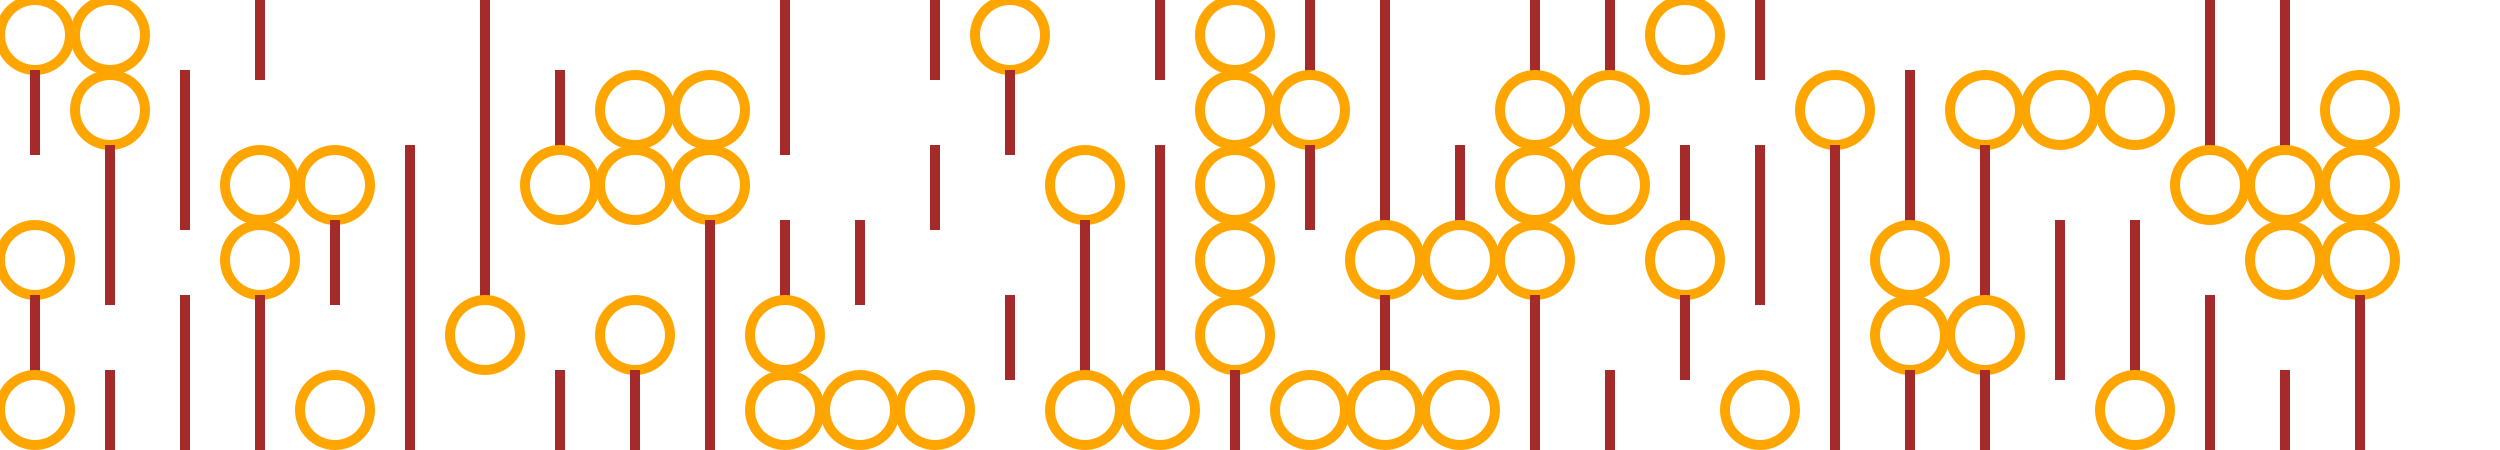
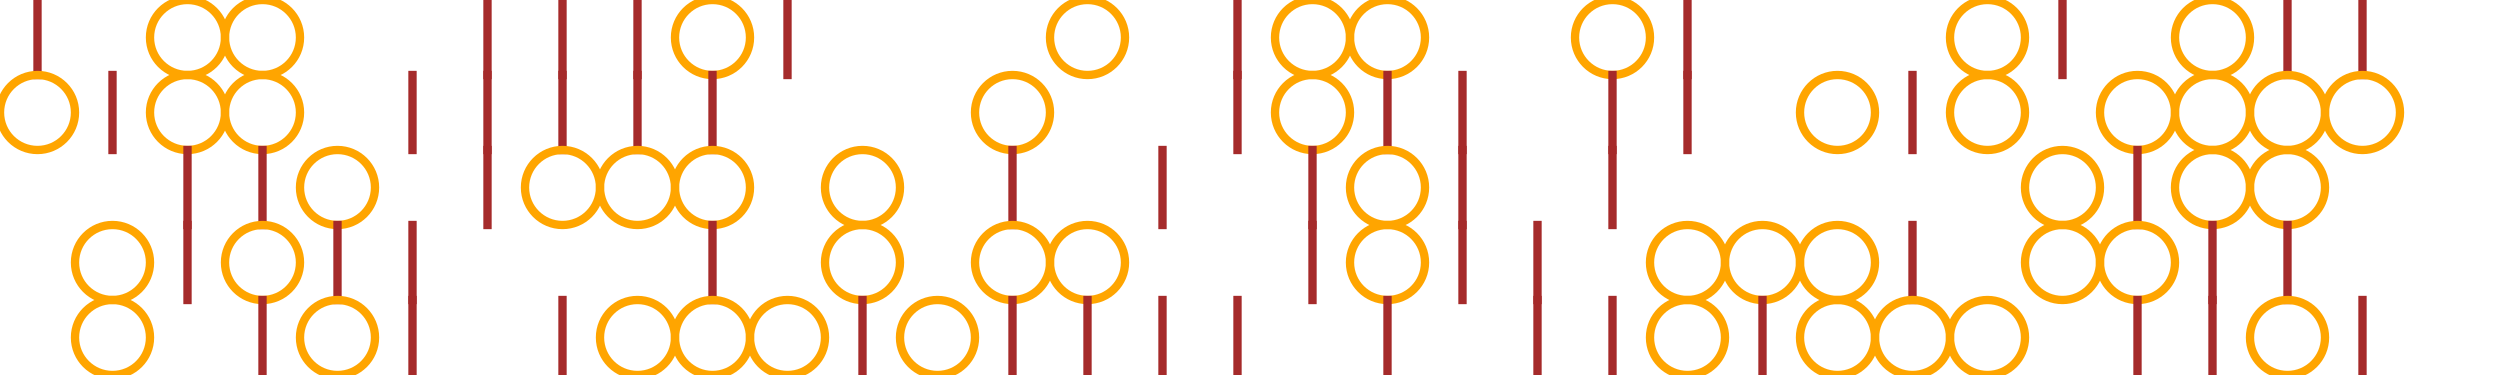
- <svg xmlns="http://www.w3.org/2000/svg" width="500" height="90" text-rendering="auto" shape-rendering="auto">
+ <svg xmlns="http://www.w3.org/2000/svg" width="600" height="90" text-rendering="auto" shape-rendering="auto">
  <defs />
-   <rect x="0" y="0" width="500" height="90" style="fill: rgb(255,255,255); fill-opacity: 1.0" transform="matrix(1,0,0,1,0,0)" />
-   <ellipse cx="7" cy="7" rx="7" ry="7" style="stroke-width: 2.0;stroke: orange;stroke-opacity: 1.0;stroke-linecap: square;; fill: none" transform="matrix(1,0,0,1,0,0)" />
-   <ellipse cx="22" cy="7" rx="7" ry="7" style="stroke-width: 2.0;stroke: orange;stroke-opacity: 1.0;stroke-linecap: square;; fill: none" transform="matrix(1,0,0,1,0,0)" />
-   <line x1="52" y1="0" x2="52" y2="15" style="stroke-width: 2.0;stroke: brown;stroke-opacity: 1.0;stroke-linecap: square;" transform="matrix(1,0,0,1,0,0)" />
-   <line x1="97" y1="0" x2="97" y2="15" style="stroke-width: 2.0;stroke: brown;stroke-opacity: 1.0;stroke-linecap: square;" transform="matrix(1,0,0,1,0,0)" />
-   <line x1="157" y1="0" x2="157" y2="15" style="stroke-width: 2.0;stroke: brown;stroke-opacity: 1.0;stroke-linecap: square;" transform="matrix(1,0,0,1,0,0)" />
-   <line x1="187" y1="0" x2="187" y2="15" style="stroke-width: 2.0;stroke: brown;stroke-opacity: 1.0;stroke-linecap: square;" transform="matrix(1,0,0,1,0,0)" />
-   <ellipse cx="202" cy="7" rx="7" ry="7" style="stroke-width: 2.0;stroke: orange;stroke-opacity: 1.0;stroke-linecap: square;; fill: none" transform="matrix(1,0,0,1,0,0)" />
-   <line x1="232" y1="0" x2="232" y2="15" style="stroke-width: 2.0;stroke: brown;stroke-opacity: 1.0;stroke-linecap: square;" transform="matrix(1,0,0,1,0,0)" />
-   <ellipse cx="247" cy="7" rx="7" ry="7" style="stroke-width: 2.0;stroke: orange;stroke-opacity: 1.0;stroke-linecap: square;; fill: none" transform="matrix(1,0,0,1,0,0)" />
-   <line x1="262" y1="0" x2="262" y2="15" style="stroke-width: 2.0;stroke: brown;stroke-opacity: 1.0;stroke-linecap: square;" transform="matrix(1,0,0,1,0,0)" />
-   <line x1="277" y1="0" x2="277" y2="15" style="stroke-width: 2.0;stroke: brown;stroke-opacity: 1.0;stroke-linecap: square;" transform="matrix(1,0,0,1,0,0)" />
-   <line x1="307" y1="0" x2="307" y2="15" style="stroke-width: 2.0;stroke: brown;stroke-opacity: 1.0;stroke-linecap: square;" transform="matrix(1,0,0,1,0,0)" />
-   <line x1="322" y1="0" x2="322" y2="15" style="stroke-width: 2.0;stroke: brown;stroke-opacity: 1.0;stroke-linecap: square;" transform="matrix(1,0,0,1,0,0)" />
-   <ellipse cx="337" cy="7" rx="7" ry="7" style="stroke-width: 2.0;stroke: orange;stroke-opacity: 1.0;stroke-linecap: square;; fill: none" transform="matrix(1,0,0,1,0,0)" />
-   <line x1="352" y1="0" x2="352" y2="15" style="stroke-width: 2.0;stroke: brown;stroke-opacity: 1.0;stroke-linecap: square;" transform="matrix(1,0,0,1,0,0)" />
-   <line x1="442" y1="0" x2="442" y2="15" style="stroke-width: 2.0;stroke: brown;stroke-opacity: 1.0;stroke-linecap: square;" transform="matrix(1,0,0,1,0,0)" />
-   <line x1="457" y1="0" x2="457" y2="15" style="stroke-width: 2.0;stroke: brown;stroke-opacity: 1.0;stroke-linecap: square;" transform="matrix(1,0,0,1,0,0)" />
-   <line x1="7" y1="15" x2="7" y2="30" style="stroke-width: 2.0;stroke: brown;stroke-opacity: 1.0;stroke-linecap: square;" transform="matrix(1,0,0,1,0,0)" />
-   <ellipse cx="22" cy="22" rx="7" ry="7" style="stroke-width: 2.0;stroke: orange;stroke-opacity: 1.0;stroke-linecap: square;; fill: none" transform="matrix(1,0,0,1,0,0)" />
-   <line x1="37" y1="15" x2="37" y2="30" style="stroke-width: 2.0;stroke: brown;stroke-opacity: 1.0;stroke-linecap: square;" transform="matrix(1,0,0,1,0,0)" />
-   <line x1="97" y1="15" x2="97" y2="30" style="stroke-width: 2.0;stroke: brown;stroke-opacity: 1.0;stroke-linecap: square;" transform="matrix(1,0,0,1,0,0)" />
-   <line x1="112" y1="15" x2="112" y2="30" style="stroke-width: 2.0;stroke: brown;stroke-opacity: 1.0;stroke-linecap: square;" transform="matrix(1,0,0,1,0,0)" />
-   <ellipse cx="127" cy="22" rx="7" ry="7" style="stroke-width: 2.0;stroke: orange;stroke-opacity: 1.0;stroke-linecap: square;; fill: none" transform="matrix(1,0,0,1,0,0)" />
-   <ellipse cx="142" cy="22" rx="7" ry="7" style="stroke-width: 2.0;stroke: orange;stroke-opacity: 1.0;stroke-linecap: square;; fill: none" transform="matrix(1,0,0,1,0,0)" />
-   <line x1="157" y1="15" x2="157" y2="30" style="stroke-width: 2.0;stroke: brown;stroke-opacity: 1.0;stroke-linecap: square;" transform="matrix(1,0,0,1,0,0)" />
-   <line x1="202" y1="15" x2="202" y2="30" style="stroke-width: 2.0;stroke: brown;stroke-opacity: 1.0;stroke-linecap: square;" transform="matrix(1,0,0,1,0,0)" />
-   <ellipse cx="247" cy="22" rx="7" ry="7" style="stroke-width: 2.0;stroke: orange;stroke-opacity: 1.0;stroke-linecap: square;; fill: none" transform="matrix(1,0,0,1,0,0)" />
-   <ellipse cx="262" cy="22" rx="7" ry="7" style="stroke-width: 2.0;stroke: orange;stroke-opacity: 1.0;stroke-linecap: square;; fill: none" transform="matrix(1,0,0,1,0,0)" />
-   <line x1="277" y1="15" x2="277" y2="30" style="stroke-width: 2.0;stroke: brown;stroke-opacity: 1.0;stroke-linecap: square;" transform="matrix(1,0,0,1,0,0)" />
-   <ellipse cx="307" cy="22" rx="7" ry="7" style="stroke-width: 2.0;stroke: orange;stroke-opacity: 1.0;stroke-linecap: square;; fill: none" transform="matrix(1,0,0,1,0,0)" />
-   <ellipse cx="322" cy="22" rx="7" ry="7" style="stroke-width: 2.0;stroke: orange;stroke-opacity: 1.0;stroke-linecap: square;; fill: none" transform="matrix(1,0,0,1,0,0)" />
-   <ellipse cx="367" cy="22" rx="7" ry="7" style="stroke-width: 2.0;stroke: orange;stroke-opacity: 1.0;stroke-linecap: square;; fill: none" transform="matrix(1,0,0,1,0,0)" />
-   <line x1="382" y1="15" x2="382" y2="30" style="stroke-width: 2.0;stroke: brown;stroke-opacity: 1.0;stroke-linecap: square;" transform="matrix(1,0,0,1,0,0)" />
-   <ellipse cx="397" cy="22" rx="7" ry="7" style="stroke-width: 2.0;stroke: orange;stroke-opacity: 1.0;stroke-linecap: square;; fill: none" transform="matrix(1,0,0,1,0,0)" />
-   <ellipse cx="412" cy="22" rx="7" ry="7" style="stroke-width: 2.0;stroke: orange;stroke-opacity: 1.0;stroke-linecap: square;; fill: none" transform="matrix(1,0,0,1,0,0)" />
-   <ellipse cx="427" cy="22" rx="7" ry="7" style="stroke-width: 2.0;stroke: orange;stroke-opacity: 1.0;stroke-linecap: square;; fill: none" transform="matrix(1,0,0,1,0,0)" />
-   <line x1="442" y1="15" x2="442" y2="30" style="stroke-width: 2.0;stroke: brown;stroke-opacity: 1.0;stroke-linecap: square;" transform="matrix(1,0,0,1,0,0)" />
-   <line x1="457" y1="15" x2="457" y2="30" style="stroke-width: 2.0;stroke: brown;stroke-opacity: 1.0;stroke-linecap: square;" transform="matrix(1,0,0,1,0,0)" />
-   <ellipse cx="472" cy="22" rx="7" ry="7" style="stroke-width: 2.0;stroke: orange;stroke-opacity: 1.0;stroke-linecap: square;; fill: none" transform="matrix(1,0,0,1,0,0)" />
-   <line x1="22" y1="30" x2="22" y2="45" style="stroke-width: 2.0;stroke: brown;stroke-opacity: 1.0;stroke-linecap: square;" transform="matrix(1,0,0,1,0,0)" />
-   <line x1="37" y1="30" x2="37" y2="45" style="stroke-width: 2.0;stroke: brown;stroke-opacity: 1.0;stroke-linecap: square;" transform="matrix(1,0,0,1,0,0)" />
-   <ellipse cx="52" cy="37" rx="7" ry="7" style="stroke-width: 2.0;stroke: orange;stroke-opacity: 1.0;stroke-linecap: square;; fill: none" transform="matrix(1,0,0,1,0,0)" />
-   <ellipse cx="67" cy="37" rx="7" ry="7" style="stroke-width: 2.0;stroke: orange;stroke-opacity: 1.0;stroke-linecap: square;; fill: none" transform="matrix(1,0,0,1,0,0)" />
-   <line x1="82" y1="30" x2="82" y2="45" style="stroke-width: 2.0;stroke: brown;stroke-opacity: 1.0;stroke-linecap: square;" transform="matrix(1,0,0,1,0,0)" />
-   <line x1="97" y1="30" x2="97" y2="45" style="stroke-width: 2.0;stroke: brown;stroke-opacity: 1.0;stroke-linecap: square;" transform="matrix(1,0,0,1,0,0)" />
-   <ellipse cx="112" cy="37" rx="7" ry="7" style="stroke-width: 2.0;stroke: orange;stroke-opacity: 1.0;stroke-linecap: square;; fill: none" transform="matrix(1,0,0,1,0,0)" />
-   <ellipse cx="127" cy="37" rx="7" ry="7" style="stroke-width: 2.0;stroke: orange;stroke-opacity: 1.0;stroke-linecap: square;; fill: none" transform="matrix(1,0,0,1,0,0)" />
-   <ellipse cx="142" cy="37" rx="7" ry="7" style="stroke-width: 2.0;stroke: orange;stroke-opacity: 1.0;stroke-linecap: square;; fill: none" transform="matrix(1,0,0,1,0,0)" />
-   <line x1="187" y1="30" x2="187" y2="45" style="stroke-width: 2.0;stroke: brown;stroke-opacity: 1.0;stroke-linecap: square;" transform="matrix(1,0,0,1,0,0)" />
-   <ellipse cx="217" cy="37" rx="7" ry="7" style="stroke-width: 2.0;stroke: orange;stroke-opacity: 1.0;stroke-linecap: square;; fill: none" transform="matrix(1,0,0,1,0,0)" />
-   <line x1="232" y1="30" x2="232" y2="45" style="stroke-width: 2.0;stroke: brown;stroke-opacity: 1.0;stroke-linecap: square;" transform="matrix(1,0,0,1,0,0)" />
-   <ellipse cx="247" cy="37" rx="7" ry="7" style="stroke-width: 2.0;stroke: orange;stroke-opacity: 1.0;stroke-linecap: square;; fill: none" transform="matrix(1,0,0,1,0,0)" />
-   <line x1="262" y1="30" x2="262" y2="45" style="stroke-width: 2.0;stroke: brown;stroke-opacity: 1.0;stroke-linecap: square;" transform="matrix(1,0,0,1,0,0)" />
-   <line x1="277" y1="30" x2="277" y2="45" style="stroke-width: 2.0;stroke: brown;stroke-opacity: 1.0;stroke-linecap: square;" transform="matrix(1,0,0,1,0,0)" />
-   <line x1="292" y1="30" x2="292" y2="45" style="stroke-width: 2.0;stroke: brown;stroke-opacity: 1.0;stroke-linecap: square;" transform="matrix(1,0,0,1,0,0)" />
-   <ellipse cx="307" cy="37" rx="7" ry="7" style="stroke-width: 2.0;stroke: orange;stroke-opacity: 1.0;stroke-linecap: square;; fill: none" transform="matrix(1,0,0,1,0,0)" />
-   <ellipse cx="322" cy="37" rx="7" ry="7" style="stroke-width: 2.0;stroke: orange;stroke-opacity: 1.0;stroke-linecap: square;; fill: none" transform="matrix(1,0,0,1,0,0)" />
-   <line x1="337" y1="30" x2="337" y2="45" style="stroke-width: 2.0;stroke: brown;stroke-opacity: 1.0;stroke-linecap: square;" transform="matrix(1,0,0,1,0,0)" />
-   <line x1="352" y1="30" x2="352" y2="45" style="stroke-width: 2.0;stroke: brown;stroke-opacity: 1.0;stroke-linecap: square;" transform="matrix(1,0,0,1,0,0)" />
-   <line x1="367" y1="30" x2="367" y2="45" style="stroke-width: 2.0;stroke: brown;stroke-opacity: 1.0;stroke-linecap: square;" transform="matrix(1,0,0,1,0,0)" />
-   <line x1="382" y1="30" x2="382" y2="45" style="stroke-width: 2.0;stroke: brown;stroke-opacity: 1.0;stroke-linecap: square;" transform="matrix(1,0,0,1,0,0)" />
-   <line x1="397" y1="30" x2="397" y2="45" style="stroke-width: 2.0;stroke: brown;stroke-opacity: 1.0;stroke-linecap: square;" transform="matrix(1,0,0,1,0,0)" />
-   <ellipse cx="442" cy="37" rx="7" ry="7" style="stroke-width: 2.0;stroke: orange;stroke-opacity: 1.0;stroke-linecap: square;; fill: none" transform="matrix(1,0,0,1,0,0)" />
-   <ellipse cx="457" cy="37" rx="7" ry="7" style="stroke-width: 2.0;stroke: orange;stroke-opacity: 1.0;stroke-linecap: square;; fill: none" transform="matrix(1,0,0,1,0,0)" />
-   <ellipse cx="472" cy="37" rx="7" ry="7" style="stroke-width: 2.0;stroke: orange;stroke-opacity: 1.0;stroke-linecap: square;; fill: none" transform="matrix(1,0,0,1,0,0)" />
-   <ellipse cx="7" cy="52" rx="7" ry="7" style="stroke-width: 2.0;stroke: orange;stroke-opacity: 1.0;stroke-linecap: square;; fill: none" transform="matrix(1,0,0,1,0,0)" />
-   <line x1="22" y1="45" x2="22" y2="60" style="stroke-width: 2.0;stroke: brown;stroke-opacity: 1.0;stroke-linecap: square;" transform="matrix(1,0,0,1,0,0)" />
-   <ellipse cx="52" cy="52" rx="7" ry="7" style="stroke-width: 2.0;stroke: orange;stroke-opacity: 1.0;stroke-linecap: square;; fill: none" transform="matrix(1,0,0,1,0,0)" />
-   <line x1="67" y1="45" x2="67" y2="60" style="stroke-width: 2.0;stroke: brown;stroke-opacity: 1.0;stroke-linecap: square;" transform="matrix(1,0,0,1,0,0)" />
-   <line x1="82" y1="45" x2="82" y2="60" style="stroke-width: 2.0;stroke: brown;stroke-opacity: 1.0;stroke-linecap: square;" transform="matrix(1,0,0,1,0,0)" />
-   <line x1="97" y1="45" x2="97" y2="60" style="stroke-width: 2.0;stroke: brown;stroke-opacity: 1.0;stroke-linecap: square;" transform="matrix(1,0,0,1,0,0)" />
-   <line x1="142" y1="45" x2="142" y2="60" style="stroke-width: 2.0;stroke: brown;stroke-opacity: 1.0;stroke-linecap: square;" transform="matrix(1,0,0,1,0,0)" />
-   <line x1="157" y1="45" x2="157" y2="60" style="stroke-width: 2.0;stroke: brown;stroke-opacity: 1.0;stroke-linecap: square;" transform="matrix(1,0,0,1,0,0)" />
-   <line x1="172" y1="45" x2="172" y2="60" style="stroke-width: 2.0;stroke: brown;stroke-opacity: 1.0;stroke-linecap: square;" transform="matrix(1,0,0,1,0,0)" />
-   <line x1="217" y1="45" x2="217" y2="60" style="stroke-width: 2.0;stroke: brown;stroke-opacity: 1.0;stroke-linecap: square;" transform="matrix(1,0,0,1,0,0)" />
-   <line x1="232" y1="45" x2="232" y2="60" style="stroke-width: 2.0;stroke: brown;stroke-opacity: 1.0;stroke-linecap: square;" transform="matrix(1,0,0,1,0,0)" />
-   <ellipse cx="247" cy="52" rx="7" ry="7" style="stroke-width: 2.0;stroke: orange;stroke-opacity: 1.0;stroke-linecap: square;; fill: none" transform="matrix(1,0,0,1,0,0)" />
-   <ellipse cx="277" cy="52" rx="7" ry="7" style="stroke-width: 2.0;stroke: orange;stroke-opacity: 1.0;stroke-linecap: square;; fill: none" transform="matrix(1,0,0,1,0,0)" />
-   <ellipse cx="292" cy="52" rx="7" ry="7" style="stroke-width: 2.0;stroke: orange;stroke-opacity: 1.0;stroke-linecap: square;; fill: none" transform="matrix(1,0,0,1,0,0)" />
-   <ellipse cx="307" cy="52" rx="7" ry="7" style="stroke-width: 2.0;stroke: orange;stroke-opacity: 1.0;stroke-linecap: square;; fill: none" transform="matrix(1,0,0,1,0,0)" />
-   <ellipse cx="337" cy="52" rx="7" ry="7" style="stroke-width: 2.0;stroke: orange;stroke-opacity: 1.0;stroke-linecap: square;; fill: none" transform="matrix(1,0,0,1,0,0)" />
-   <line x1="352" y1="45" x2="352" y2="60" style="stroke-width: 2.0;stroke: brown;stroke-opacity: 1.0;stroke-linecap: square;" transform="matrix(1,0,0,1,0,0)" />
-   <line x1="367" y1="45" x2="367" y2="60" style="stroke-width: 2.0;stroke: brown;stroke-opacity: 1.0;stroke-linecap: square;" transform="matrix(1,0,0,1,0,0)" />
-   <ellipse cx="382" cy="52" rx="7" ry="7" style="stroke-width: 2.0;stroke: orange;stroke-opacity: 1.0;stroke-linecap: square;; fill: none" transform="matrix(1,0,0,1,0,0)" />
-   <line x1="397" y1="45" x2="397" y2="60" style="stroke-width: 2.0;stroke: brown;stroke-opacity: 1.0;stroke-linecap: square;" transform="matrix(1,0,0,1,0,0)" />
-   <line x1="412" y1="45" x2="412" y2="60" style="stroke-width: 2.0;stroke: brown;stroke-opacity: 1.0;stroke-linecap: square;" transform="matrix(1,0,0,1,0,0)" />
-   <line x1="427" y1="45" x2="427" y2="60" style="stroke-width: 2.0;stroke: brown;stroke-opacity: 1.0;stroke-linecap: square;" transform="matrix(1,0,0,1,0,0)" />
-   <ellipse cx="457" cy="52" rx="7" ry="7" style="stroke-width: 2.0;stroke: orange;stroke-opacity: 1.0;stroke-linecap: square;; fill: none" transform="matrix(1,0,0,1,0,0)" />
-   <ellipse cx="472" cy="52" rx="7" ry="7" style="stroke-width: 2.0;stroke: orange;stroke-opacity: 1.0;stroke-linecap: square;; fill: none" transform="matrix(1,0,0,1,0,0)" />
-   <line x1="7" y1="60" x2="7" y2="75" style="stroke-width: 2.0;stroke: brown;stroke-opacity: 1.0;stroke-linecap: square;" transform="matrix(1,0,0,1,0,0)" />
-   <line x1="37" y1="60" x2="37" y2="75" style="stroke-width: 2.0;stroke: brown;stroke-opacity: 1.0;stroke-linecap: square;" transform="matrix(1,0,0,1,0,0)" />
-   <line x1="52" y1="60" x2="52" y2="75" style="stroke-width: 2.0;stroke: brown;stroke-opacity: 1.0;stroke-linecap: square;" transform="matrix(1,0,0,1,0,0)" />
-   <line x1="82" y1="60" x2="82" y2="75" style="stroke-width: 2.0;stroke: brown;stroke-opacity: 1.0;stroke-linecap: square;" transform="matrix(1,0,0,1,0,0)" />
-   <ellipse cx="97" cy="67" rx="7" ry="7" style="stroke-width: 2.0;stroke: orange;stroke-opacity: 1.0;stroke-linecap: square;; fill: none" transform="matrix(1,0,0,1,0,0)" />
-   <ellipse cx="127" cy="67" rx="7" ry="7" style="stroke-width: 2.0;stroke: orange;stroke-opacity: 1.0;stroke-linecap: square;; fill: none" transform="matrix(1,0,0,1,0,0)" />
-   <line x1="142" y1="60" x2="142" y2="75" style="stroke-width: 2.0;stroke: brown;stroke-opacity: 1.0;stroke-linecap: square;" transform="matrix(1,0,0,1,0,0)" />
-   <ellipse cx="157" cy="67" rx="7" ry="7" style="stroke-width: 2.0;stroke: orange;stroke-opacity: 1.0;stroke-linecap: square;; fill: none" transform="matrix(1,0,0,1,0,0)" />
-   <line x1="202" y1="60" x2="202" y2="75" style="stroke-width: 2.0;stroke: brown;stroke-opacity: 1.0;stroke-linecap: square;" transform="matrix(1,0,0,1,0,0)" />
-   <line x1="217" y1="60" x2="217" y2="75" style="stroke-width: 2.0;stroke: brown;stroke-opacity: 1.0;stroke-linecap: square;" transform="matrix(1,0,0,1,0,0)" />
-   <line x1="232" y1="60" x2="232" y2="75" style="stroke-width: 2.0;stroke: brown;stroke-opacity: 1.0;stroke-linecap: square;" transform="matrix(1,0,0,1,0,0)" />
-   <ellipse cx="247" cy="67" rx="7" ry="7" style="stroke-width: 2.0;stroke: orange;stroke-opacity: 1.0;stroke-linecap: square;; fill: none" transform="matrix(1,0,0,1,0,0)" />
-   <line x1="277" y1="60" x2="277" y2="75" style="stroke-width: 2.0;stroke: brown;stroke-opacity: 1.0;stroke-linecap: square;" transform="matrix(1,0,0,1,0,0)" />
-   <line x1="307" y1="60" x2="307" y2="75" style="stroke-width: 2.0;stroke: brown;stroke-opacity: 1.0;stroke-linecap: square;" transform="matrix(1,0,0,1,0,0)" />
-   <line x1="337" y1="60" x2="337" y2="75" style="stroke-width: 2.0;stroke: brown;stroke-opacity: 1.0;stroke-linecap: square;" transform="matrix(1,0,0,1,0,0)" />
-   <line x1="367" y1="60" x2="367" y2="75" style="stroke-width: 2.0;stroke: brown;stroke-opacity: 1.0;stroke-linecap: square;" transform="matrix(1,0,0,1,0,0)" />
-   <ellipse cx="382" cy="67" rx="7" ry="7" style="stroke-width: 2.0;stroke: orange;stroke-opacity: 1.0;stroke-linecap: square;; fill: none" transform="matrix(1,0,0,1,0,0)" />
-   <ellipse cx="397" cy="67" rx="7" ry="7" style="stroke-width: 2.0;stroke: orange;stroke-opacity: 1.0;stroke-linecap: square;; fill: none" transform="matrix(1,0,0,1,0,0)" />
-   <line x1="412" y1="60" x2="412" y2="75" style="stroke-width: 2.0;stroke: brown;stroke-opacity: 1.0;stroke-linecap: square;" transform="matrix(1,0,0,1,0,0)" />
-   <line x1="427" y1="60" x2="427" y2="75" style="stroke-width: 2.0;stroke: brown;stroke-opacity: 1.0;stroke-linecap: square;" transform="matrix(1,0,0,1,0,0)" />
-   <line x1="442" y1="60" x2="442" y2="75" style="stroke-width: 2.0;stroke: brown;stroke-opacity: 1.0;stroke-linecap: square;" transform="matrix(1,0,0,1,0,0)" />
-   <line x1="472" y1="60" x2="472" y2="75" style="stroke-width: 2.0;stroke: brown;stroke-opacity: 1.0;stroke-linecap: square;" transform="matrix(1,0,0,1,0,0)" />
-   <ellipse cx="7" cy="82" rx="7" ry="7" style="stroke-width: 2.0;stroke: orange;stroke-opacity: 1.0;stroke-linecap: square;; fill: none" transform="matrix(1,0,0,1,0,0)" />
-   <line x1="22" y1="75" x2="22" y2="90" style="stroke-width: 2.0;stroke: brown;stroke-opacity: 1.0;stroke-linecap: square;" transform="matrix(1,0,0,1,0,0)" />
-   <line x1="37" y1="75" x2="37" y2="90" style="stroke-width: 2.0;stroke: brown;stroke-opacity: 1.0;stroke-linecap: square;" transform="matrix(1,0,0,1,0,0)" />
-   <line x1="52" y1="75" x2="52" y2="90" style="stroke-width: 2.0;stroke: brown;stroke-opacity: 1.0;stroke-linecap: square;" transform="matrix(1,0,0,1,0,0)" />
-   <ellipse cx="67" cy="82" rx="7" ry="7" style="stroke-width: 2.0;stroke: orange;stroke-opacity: 1.0;stroke-linecap: square;; fill: none" transform="matrix(1,0,0,1,0,0)" />
-   <line x1="82" y1="75" x2="82" y2="90" style="stroke-width: 2.0;stroke: brown;stroke-opacity: 1.0;stroke-linecap: square;" transform="matrix(1,0,0,1,0,0)" />
-   <line x1="112" y1="75" x2="112" y2="90" style="stroke-width: 2.0;stroke: brown;stroke-opacity: 1.0;stroke-linecap: square;" transform="matrix(1,0,0,1,0,0)" />
-   <line x1="127" y1="75" x2="127" y2="90" style="stroke-width: 2.0;stroke: brown;stroke-opacity: 1.0;stroke-linecap: square;" transform="matrix(1,0,0,1,0,0)" />
-   <line x1="142" y1="75" x2="142" y2="90" style="stroke-width: 2.0;stroke: brown;stroke-opacity: 1.0;stroke-linecap: square;" transform="matrix(1,0,0,1,0,0)" />
-   <ellipse cx="157" cy="82" rx="7" ry="7" style="stroke-width: 2.0;stroke: orange;stroke-opacity: 1.0;stroke-linecap: square;; fill: none" transform="matrix(1,0,0,1,0,0)" />
-   <ellipse cx="172" cy="82" rx="7" ry="7" style="stroke-width: 2.0;stroke: orange;stroke-opacity: 1.0;stroke-linecap: square;; fill: none" transform="matrix(1,0,0,1,0,0)" />
-   <ellipse cx="187" cy="82" rx="7" ry="7" style="stroke-width: 2.0;stroke: orange;stroke-opacity: 1.0;stroke-linecap: square;; fill: none" transform="matrix(1,0,0,1,0,0)" />
-   <ellipse cx="217" cy="82" rx="7" ry="7" style="stroke-width: 2.0;stroke: orange;stroke-opacity: 1.0;stroke-linecap: square;; fill: none" transform="matrix(1,0,0,1,0,0)" />
-   <ellipse cx="232" cy="82" rx="7" ry="7" style="stroke-width: 2.0;stroke: orange;stroke-opacity: 1.0;stroke-linecap: square;; fill: none" transform="matrix(1,0,0,1,0,0)" />
-   <line x1="247" y1="75" x2="247" y2="90" style="stroke-width: 2.0;stroke: brown;stroke-opacity: 1.0;stroke-linecap: square;" transform="matrix(1,0,0,1,0,0)" />
-   <ellipse cx="262" cy="82" rx="7" ry="7" style="stroke-width: 2.0;stroke: orange;stroke-opacity: 1.0;stroke-linecap: square;; fill: none" transform="matrix(1,0,0,1,0,0)" />
-   <ellipse cx="277" cy="82" rx="7" ry="7" style="stroke-width: 2.0;stroke: orange;stroke-opacity: 1.0;stroke-linecap: square;; fill: none" transform="matrix(1,0,0,1,0,0)" />
-   <ellipse cx="292" cy="82" rx="7" ry="7" style="stroke-width: 2.0;stroke: orange;stroke-opacity: 1.0;stroke-linecap: square;; fill: none" transform="matrix(1,0,0,1,0,0)" />
-   <line x1="307" y1="75" x2="307" y2="90" style="stroke-width: 2.0;stroke: brown;stroke-opacity: 1.0;stroke-linecap: square;" transform="matrix(1,0,0,1,0,0)" />
-   <line x1="322" y1="75" x2="322" y2="90" style="stroke-width: 2.0;stroke: brown;stroke-opacity: 1.0;stroke-linecap: square;" transform="matrix(1,0,0,1,0,0)" />
-   <ellipse cx="352" cy="82" rx="7" ry="7" style="stroke-width: 2.0;stroke: orange;stroke-opacity: 1.0;stroke-linecap: square;; fill: none" transform="matrix(1,0,0,1,0,0)" />
-   <line x1="367" y1="75" x2="367" y2="90" style="stroke-width: 2.0;stroke: brown;stroke-opacity: 1.0;stroke-linecap: square;" transform="matrix(1,0,0,1,0,0)" />
-   <line x1="382" y1="75" x2="382" y2="90" style="stroke-width: 2.0;stroke: brown;stroke-opacity: 1.0;stroke-linecap: square;" transform="matrix(1,0,0,1,0,0)" />
-   <line x1="397" y1="75" x2="397" y2="90" style="stroke-width: 2.0;stroke: brown;stroke-opacity: 1.0;stroke-linecap: square;" transform="matrix(1,0,0,1,0,0)" />
-   <ellipse cx="427" cy="82" rx="7" ry="7" style="stroke-width: 2.0;stroke: orange;stroke-opacity: 1.0;stroke-linecap: square;; fill: none" transform="matrix(1,0,0,1,0,0)" />
-   <line x1="442" y1="75" x2="442" y2="90" style="stroke-width: 2.0;stroke: brown;stroke-opacity: 1.0;stroke-linecap: square;" transform="matrix(1,0,0,1,0,0)" />
-   <line x1="457" y1="75" x2="457" y2="90" style="stroke-width: 2.0;stroke: brown;stroke-opacity: 1.0;stroke-linecap: square;" transform="matrix(1,0,0,1,0,0)" />
-   <line x1="472" y1="75" x2="472" y2="90" style="stroke-width: 2.0;stroke: brown;stroke-opacity: 1.0;stroke-linecap: square;" transform="matrix(1,0,0,1,0,0)" />
+   <rect x="0" y="0" width="600" height="90" style="fill: rgb(255,255,255); fill-opacity: 1.0" transform="matrix(1,0,0,1,0,0)" />
+   <line x1="9" y1="0" x2="9" y2="18" style="stroke-width: 2.0;stroke: brown;stroke-opacity: 1.0;stroke-linecap: square;" transform="matrix(1,0,0,1,0,0)" />
+   <ellipse cx="45" cy="9" rx="9" ry="9" style="stroke-width: 2.0;stroke: orange;stroke-opacity: 1.0;stroke-linecap: square;; fill: none" transform="matrix(1,0,0,1,0,0)" />
+   <ellipse cx="63" cy="9" rx="9" ry="9" style="stroke-width: 2.0;stroke: orange;stroke-opacity: 1.0;stroke-linecap: square;; fill: none" transform="matrix(1,0,0,1,0,0)" />
+   <line x1="117" y1="0" x2="117" y2="18" style="stroke-width: 2.0;stroke: brown;stroke-opacity: 1.0;stroke-linecap: square;" transform="matrix(1,0,0,1,0,0)" />
+   <line x1="135" y1="0" x2="135" y2="18" style="stroke-width: 2.0;stroke: brown;stroke-opacity: 1.0;stroke-linecap: square;" transform="matrix(1,0,0,1,0,0)" />
+   <line x1="153" y1="0" x2="153" y2="18" style="stroke-width: 2.0;stroke: brown;stroke-opacity: 1.0;stroke-linecap: square;" transform="matrix(1,0,0,1,0,0)" />
+   <ellipse cx="171" cy="9" rx="9" ry="9" style="stroke-width: 2.0;stroke: orange;stroke-opacity: 1.0;stroke-linecap: square;; fill: none" transform="matrix(1,0,0,1,0,0)" />
+   <line x1="189" y1="0" x2="189" y2="18" style="stroke-width: 2.0;stroke: brown;stroke-opacity: 1.0;stroke-linecap: square;" transform="matrix(1,0,0,1,0,0)" />
+   <ellipse cx="261" cy="9" rx="9" ry="9" style="stroke-width: 2.0;stroke: orange;stroke-opacity: 1.0;stroke-linecap: square;; fill: none" transform="matrix(1,0,0,1,0,0)" />
+   <line x1="297" y1="0" x2="297" y2="18" style="stroke-width: 2.0;stroke: brown;stroke-opacity: 1.0;stroke-linecap: square;" transform="matrix(1,0,0,1,0,0)" />
+   <ellipse cx="315" cy="9" rx="9" ry="9" style="stroke-width: 2.0;stroke: orange;stroke-opacity: 1.0;stroke-linecap: square;; fill: none" transform="matrix(1,0,0,1,0,0)" />
+   <ellipse cx="333" cy="9" rx="9" ry="9" style="stroke-width: 2.0;stroke: orange;stroke-opacity: 1.0;stroke-linecap: square;; fill: none" transform="matrix(1,0,0,1,0,0)" />
+   <ellipse cx="387" cy="9" rx="9" ry="9" style="stroke-width: 2.0;stroke: orange;stroke-opacity: 1.0;stroke-linecap: square;; fill: none" transform="matrix(1,0,0,1,0,0)" />
+   <line x1="405" y1="0" x2="405" y2="18" style="stroke-width: 2.0;stroke: brown;stroke-opacity: 1.0;stroke-linecap: square;" transform="matrix(1,0,0,1,0,0)" />
+   <ellipse cx="477" cy="9" rx="9" ry="9" style="stroke-width: 2.0;stroke: orange;stroke-opacity: 1.0;stroke-linecap: square;; fill: none" transform="matrix(1,0,0,1,0,0)" />
+   <line x1="495" y1="0" x2="495" y2="18" style="stroke-width: 2.0;stroke: brown;stroke-opacity: 1.0;stroke-linecap: square;" transform="matrix(1,0,0,1,0,0)" />
+   <ellipse cx="531" cy="9" rx="9" ry="9" style="stroke-width: 2.0;stroke: orange;stroke-opacity: 1.0;stroke-linecap: square;; fill: none" transform="matrix(1,0,0,1,0,0)" />
+   <line x1="549" y1="0" x2="549" y2="18" style="stroke-width: 2.0;stroke: brown;stroke-opacity: 1.0;stroke-linecap: square;" transform="matrix(1,0,0,1,0,0)" />
+   <line x1="567" y1="0" x2="567" y2="18" style="stroke-width: 2.0;stroke: brown;stroke-opacity: 1.0;stroke-linecap: square;" transform="matrix(1,0,0,1,0,0)" />
+   <ellipse cx="9" cy="27" rx="9" ry="9" style="stroke-width: 2.0;stroke: orange;stroke-opacity: 1.0;stroke-linecap: square;; fill: none" transform="matrix(1,0,0,1,0,0)" />
+   <line x1="27" y1="18" x2="27" y2="36" style="stroke-width: 2.0;stroke: brown;stroke-opacity: 1.0;stroke-linecap: square;" transform="matrix(1,0,0,1,0,0)" />
+   <ellipse cx="45" cy="27" rx="9" ry="9" style="stroke-width: 2.0;stroke: orange;stroke-opacity: 1.0;stroke-linecap: square;; fill: none" transform="matrix(1,0,0,1,0,0)" />
+   <ellipse cx="63" cy="27" rx="9" ry="9" style="stroke-width: 2.0;stroke: orange;stroke-opacity: 1.0;stroke-linecap: square;; fill: none" transform="matrix(1,0,0,1,0,0)" />
+   <line x1="99" y1="18" x2="99" y2="36" style="stroke-width: 2.0;stroke: brown;stroke-opacity: 1.0;stroke-linecap: square;" transform="matrix(1,0,0,1,0,0)" />
+   <line x1="117" y1="18" x2="117" y2="36" style="stroke-width: 2.0;stroke: brown;stroke-opacity: 1.0;stroke-linecap: square;" transform="matrix(1,0,0,1,0,0)" />
+   <line x1="135" y1="18" x2="135" y2="36" style="stroke-width: 2.0;stroke: brown;stroke-opacity: 1.0;stroke-linecap: square;" transform="matrix(1,0,0,1,0,0)" />
+   <line x1="153" y1="18" x2="153" y2="36" style="stroke-width: 2.0;stroke: brown;stroke-opacity: 1.0;stroke-linecap: square;" transform="matrix(1,0,0,1,0,0)" />
+   <line x1="171" y1="18" x2="171" y2="36" style="stroke-width: 2.0;stroke: brown;stroke-opacity: 1.0;stroke-linecap: square;" transform="matrix(1,0,0,1,0,0)" />
+   <ellipse cx="243" cy="27" rx="9" ry="9" style="stroke-width: 2.0;stroke: orange;stroke-opacity: 1.0;stroke-linecap: square;; fill: none" transform="matrix(1,0,0,1,0,0)" />
+   <line x1="297" y1="18" x2="297" y2="36" style="stroke-width: 2.0;stroke: brown;stroke-opacity: 1.0;stroke-linecap: square;" transform="matrix(1,0,0,1,0,0)" />
+   <ellipse cx="315" cy="27" rx="9" ry="9" style="stroke-width: 2.0;stroke: orange;stroke-opacity: 1.0;stroke-linecap: square;; fill: none" transform="matrix(1,0,0,1,0,0)" />
+   <line x1="333" y1="18" x2="333" y2="36" style="stroke-width: 2.0;stroke: brown;stroke-opacity: 1.0;stroke-linecap: square;" transform="matrix(1,0,0,1,0,0)" />
+   <line x1="351" y1="18" x2="351" y2="36" style="stroke-width: 2.0;stroke: brown;stroke-opacity: 1.0;stroke-linecap: square;" transform="matrix(1,0,0,1,0,0)" />
+   <line x1="387" y1="18" x2="387" y2="36" style="stroke-width: 2.0;stroke: brown;stroke-opacity: 1.0;stroke-linecap: square;" transform="matrix(1,0,0,1,0,0)" />
+   <line x1="405" y1="18" x2="405" y2="36" style="stroke-width: 2.0;stroke: brown;stroke-opacity: 1.0;stroke-linecap: square;" transform="matrix(1,0,0,1,0,0)" />
+   <ellipse cx="441" cy="27" rx="9" ry="9" style="stroke-width: 2.0;stroke: orange;stroke-opacity: 1.0;stroke-linecap: square;; fill: none" transform="matrix(1,0,0,1,0,0)" />
+   <line x1="459" y1="18" x2="459" y2="36" style="stroke-width: 2.0;stroke: brown;stroke-opacity: 1.0;stroke-linecap: square;" transform="matrix(1,0,0,1,0,0)" />
+   <ellipse cx="477" cy="27" rx="9" ry="9" style="stroke-width: 2.0;stroke: orange;stroke-opacity: 1.0;stroke-linecap: square;; fill: none" transform="matrix(1,0,0,1,0,0)" />
+   <ellipse cx="513" cy="27" rx="9" ry="9" style="stroke-width: 2.0;stroke: orange;stroke-opacity: 1.0;stroke-linecap: square;; fill: none" transform="matrix(1,0,0,1,0,0)" />
+   <ellipse cx="531" cy="27" rx="9" ry="9" style="stroke-width: 2.0;stroke: orange;stroke-opacity: 1.0;stroke-linecap: square;; fill: none" transform="matrix(1,0,0,1,0,0)" />
+   <ellipse cx="549" cy="27" rx="9" ry="9" style="stroke-width: 2.0;stroke: orange;stroke-opacity: 1.0;stroke-linecap: square;; fill: none" transform="matrix(1,0,0,1,0,0)" />
+   <ellipse cx="567" cy="27" rx="9" ry="9" style="stroke-width: 2.0;stroke: orange;stroke-opacity: 1.0;stroke-linecap: square;; fill: none" transform="matrix(1,0,0,1,0,0)" />
+   <line x1="45" y1="36" x2="45" y2="54" style="stroke-width: 2.0;stroke: brown;stroke-opacity: 1.0;stroke-linecap: square;" transform="matrix(1,0,0,1,0,0)" />
+   <line x1="63" y1="36" x2="63" y2="54" style="stroke-width: 2.0;stroke: brown;stroke-opacity: 1.0;stroke-linecap: square;" transform="matrix(1,0,0,1,0,0)" />
+   <ellipse cx="81" cy="45" rx="9" ry="9" style="stroke-width: 2.0;stroke: orange;stroke-opacity: 1.0;stroke-linecap: square;; fill: none" transform="matrix(1,0,0,1,0,0)" />
+   <line x1="117" y1="36" x2="117" y2="54" style="stroke-width: 2.0;stroke: brown;stroke-opacity: 1.0;stroke-linecap: square;" transform="matrix(1,0,0,1,0,0)" />
+   <ellipse cx="135" cy="45" rx="9" ry="9" style="stroke-width: 2.0;stroke: orange;stroke-opacity: 1.0;stroke-linecap: square;; fill: none" transform="matrix(1,0,0,1,0,0)" />
+   <ellipse cx="153" cy="45" rx="9" ry="9" style="stroke-width: 2.0;stroke: orange;stroke-opacity: 1.0;stroke-linecap: square;; fill: none" transform="matrix(1,0,0,1,0,0)" />
+   <ellipse cx="171" cy="45" rx="9" ry="9" style="stroke-width: 2.0;stroke: orange;stroke-opacity: 1.0;stroke-linecap: square;; fill: none" transform="matrix(1,0,0,1,0,0)" />
+   <ellipse cx="207" cy="45" rx="9" ry="9" style="stroke-width: 2.0;stroke: orange;stroke-opacity: 1.0;stroke-linecap: square;; fill: none" transform="matrix(1,0,0,1,0,0)" />
+   <line x1="243" y1="36" x2="243" y2="54" style="stroke-width: 2.0;stroke: brown;stroke-opacity: 1.0;stroke-linecap: square;" transform="matrix(1,0,0,1,0,0)" />
+   <line x1="279" y1="36" x2="279" y2="54" style="stroke-width: 2.0;stroke: brown;stroke-opacity: 1.0;stroke-linecap: square;" transform="matrix(1,0,0,1,0,0)" />
+   <line x1="315" y1="36" x2="315" y2="54" style="stroke-width: 2.0;stroke: brown;stroke-opacity: 1.0;stroke-linecap: square;" transform="matrix(1,0,0,1,0,0)" />
+   <ellipse cx="333" cy="45" rx="9" ry="9" style="stroke-width: 2.0;stroke: orange;stroke-opacity: 1.0;stroke-linecap: square;; fill: none" transform="matrix(1,0,0,1,0,0)" />
+   <line x1="351" y1="36" x2="351" y2="54" style="stroke-width: 2.0;stroke: brown;stroke-opacity: 1.0;stroke-linecap: square;" transform="matrix(1,0,0,1,0,0)" />
+   <line x1="387" y1="36" x2="387" y2="54" style="stroke-width: 2.0;stroke: brown;stroke-opacity: 1.0;stroke-linecap: square;" transform="matrix(1,0,0,1,0,0)" />
+   <ellipse cx="495" cy="45" rx="9" ry="9" style="stroke-width: 2.0;stroke: orange;stroke-opacity: 1.0;stroke-linecap: square;; fill: none" transform="matrix(1,0,0,1,0,0)" />
+   <line x1="513" y1="36" x2="513" y2="54" style="stroke-width: 2.0;stroke: brown;stroke-opacity: 1.0;stroke-linecap: square;" transform="matrix(1,0,0,1,0,0)" />
+   <ellipse cx="531" cy="45" rx="9" ry="9" style="stroke-width: 2.0;stroke: orange;stroke-opacity: 1.0;stroke-linecap: square;; fill: none" transform="matrix(1,0,0,1,0,0)" />
+   <ellipse cx="549" cy="45" rx="9" ry="9" style="stroke-width: 2.0;stroke: orange;stroke-opacity: 1.0;stroke-linecap: square;; fill: none" transform="matrix(1,0,0,1,0,0)" />
+   <ellipse cx="27" cy="63" rx="9" ry="9" style="stroke-width: 2.0;stroke: orange;stroke-opacity: 1.0;stroke-linecap: square;; fill: none" transform="matrix(1,0,0,1,0,0)" />
+   <line x1="45" y1="54" x2="45" y2="72" style="stroke-width: 2.0;stroke: brown;stroke-opacity: 1.0;stroke-linecap: square;" transform="matrix(1,0,0,1,0,0)" />
+   <ellipse cx="63" cy="63" rx="9" ry="9" style="stroke-width: 2.0;stroke: orange;stroke-opacity: 1.0;stroke-linecap: square;; fill: none" transform="matrix(1,0,0,1,0,0)" />
+   <line x1="81" y1="54" x2="81" y2="72" style="stroke-width: 2.0;stroke: brown;stroke-opacity: 1.0;stroke-linecap: square;" transform="matrix(1,0,0,1,0,0)" />
+   <line x1="99" y1="54" x2="99" y2="72" style="stroke-width: 2.0;stroke: brown;stroke-opacity: 1.0;stroke-linecap: square;" transform="matrix(1,0,0,1,0,0)" />
+   <line x1="171" y1="54" x2="171" y2="72" style="stroke-width: 2.0;stroke: brown;stroke-opacity: 1.0;stroke-linecap: square;" transform="matrix(1,0,0,1,0,0)" />
+   <ellipse cx="207" cy="63" rx="9" ry="9" style="stroke-width: 2.0;stroke: orange;stroke-opacity: 1.0;stroke-linecap: square;; fill: none" transform="matrix(1,0,0,1,0,0)" />
+   <ellipse cx="243" cy="63" rx="9" ry="9" style="stroke-width: 2.0;stroke: orange;stroke-opacity: 1.0;stroke-linecap: square;; fill: none" transform="matrix(1,0,0,1,0,0)" />
+   <ellipse cx="261" cy="63" rx="9" ry="9" style="stroke-width: 2.0;stroke: orange;stroke-opacity: 1.0;stroke-linecap: square;; fill: none" transform="matrix(1,0,0,1,0,0)" />
+   <line x1="315" y1="54" x2="315" y2="72" style="stroke-width: 2.0;stroke: brown;stroke-opacity: 1.0;stroke-linecap: square;" transform="matrix(1,0,0,1,0,0)" />
+   <ellipse cx="333" cy="63" rx="9" ry="9" style="stroke-width: 2.0;stroke: orange;stroke-opacity: 1.0;stroke-linecap: square;; fill: none" transform="matrix(1,0,0,1,0,0)" />
+   <line x1="351" y1="54" x2="351" y2="72" style="stroke-width: 2.0;stroke: brown;stroke-opacity: 1.0;stroke-linecap: square;" transform="matrix(1,0,0,1,0,0)" />
+   <line x1="369" y1="54" x2="369" y2="72" style="stroke-width: 2.0;stroke: brown;stroke-opacity: 1.0;stroke-linecap: square;" transform="matrix(1,0,0,1,0,0)" />
+   <ellipse cx="405" cy="63" rx="9" ry="9" style="stroke-width: 2.0;stroke: orange;stroke-opacity: 1.0;stroke-linecap: square;; fill: none" transform="matrix(1,0,0,1,0,0)" />
+   <ellipse cx="423" cy="63" rx="9" ry="9" style="stroke-width: 2.0;stroke: orange;stroke-opacity: 1.0;stroke-linecap: square;; fill: none" transform="matrix(1,0,0,1,0,0)" />
+   <ellipse cx="441" cy="63" rx="9" ry="9" style="stroke-width: 2.0;stroke: orange;stroke-opacity: 1.0;stroke-linecap: square;; fill: none" transform="matrix(1,0,0,1,0,0)" />
+   <line x1="459" y1="54" x2="459" y2="72" style="stroke-width: 2.0;stroke: brown;stroke-opacity: 1.0;stroke-linecap: square;" transform="matrix(1,0,0,1,0,0)" />
+   <ellipse cx="495" cy="63" rx="9" ry="9" style="stroke-width: 2.0;stroke: orange;stroke-opacity: 1.0;stroke-linecap: square;; fill: none" transform="matrix(1,0,0,1,0,0)" />
+   <ellipse cx="513" cy="63" rx="9" ry="9" style="stroke-width: 2.0;stroke: orange;stroke-opacity: 1.0;stroke-linecap: square;; fill: none" transform="matrix(1,0,0,1,0,0)" />
+   <line x1="531" y1="54" x2="531" y2="72" style="stroke-width: 2.0;stroke: brown;stroke-opacity: 1.0;stroke-linecap: square;" transform="matrix(1,0,0,1,0,0)" />
+   <line x1="549" y1="54" x2="549" y2="72" style="stroke-width: 2.0;stroke: brown;stroke-opacity: 1.0;stroke-linecap: square;" transform="matrix(1,0,0,1,0,0)" />
+   <ellipse cx="27" cy="81" rx="9" ry="9" style="stroke-width: 2.0;stroke: orange;stroke-opacity: 1.0;stroke-linecap: square;; fill: none" transform="matrix(1,0,0,1,0,0)" />
+   <line x1="63" y1="72" x2="63" y2="90" style="stroke-width: 2.0;stroke: brown;stroke-opacity: 1.0;stroke-linecap: square;" transform="matrix(1,0,0,1,0,0)" />
+   <ellipse cx="81" cy="81" rx="9" ry="9" style="stroke-width: 2.0;stroke: orange;stroke-opacity: 1.0;stroke-linecap: square;; fill: none" transform="matrix(1,0,0,1,0,0)" />
+   <line x1="99" y1="72" x2="99" y2="90" style="stroke-width: 2.0;stroke: brown;stroke-opacity: 1.0;stroke-linecap: square;" transform="matrix(1,0,0,1,0,0)" />
+   <line x1="135" y1="72" x2="135" y2="90" style="stroke-width: 2.0;stroke: brown;stroke-opacity: 1.0;stroke-linecap: square;" transform="matrix(1,0,0,1,0,0)" />
+   <ellipse cx="153" cy="81" rx="9" ry="9" style="stroke-width: 2.0;stroke: orange;stroke-opacity: 1.0;stroke-linecap: square;; fill: none" transform="matrix(1,0,0,1,0,0)" />
+   <ellipse cx="171" cy="81" rx="9" ry="9" style="stroke-width: 2.0;stroke: orange;stroke-opacity: 1.0;stroke-linecap: square;; fill: none" transform="matrix(1,0,0,1,0,0)" />
+   <ellipse cx="189" cy="81" rx="9" ry="9" style="stroke-width: 2.0;stroke: orange;stroke-opacity: 1.0;stroke-linecap: square;; fill: none" transform="matrix(1,0,0,1,0,0)" />
+   <line x1="207" y1="72" x2="207" y2="90" style="stroke-width: 2.0;stroke: brown;stroke-opacity: 1.0;stroke-linecap: square;" transform="matrix(1,0,0,1,0,0)" />
+   <ellipse cx="225" cy="81" rx="9" ry="9" style="stroke-width: 2.0;stroke: orange;stroke-opacity: 1.0;stroke-linecap: square;; fill: none" transform="matrix(1,0,0,1,0,0)" />
+   <line x1="243" y1="72" x2="243" y2="90" style="stroke-width: 2.0;stroke: brown;stroke-opacity: 1.0;stroke-linecap: square;" transform="matrix(1,0,0,1,0,0)" />
+   <line x1="261" y1="72" x2="261" y2="90" style="stroke-width: 2.0;stroke: brown;stroke-opacity: 1.0;stroke-linecap: square;" transform="matrix(1,0,0,1,0,0)" />
+   <line x1="279" y1="72" x2="279" y2="90" style="stroke-width: 2.0;stroke: brown;stroke-opacity: 1.0;stroke-linecap: square;" transform="matrix(1,0,0,1,0,0)" />
+   <line x1="297" y1="72" x2="297" y2="90" style="stroke-width: 2.0;stroke: brown;stroke-opacity: 1.0;stroke-linecap: square;" transform="matrix(1,0,0,1,0,0)" />
+   <line x1="333" y1="72" x2="333" y2="90" style="stroke-width: 2.0;stroke: brown;stroke-opacity: 1.0;stroke-linecap: square;" transform="matrix(1,0,0,1,0,0)" />
+   <line x1="369" y1="72" x2="369" y2="90" style="stroke-width: 2.0;stroke: brown;stroke-opacity: 1.0;stroke-linecap: square;" transform="matrix(1,0,0,1,0,0)" />
+   <line x1="387" y1="72" x2="387" y2="90" style="stroke-width: 2.0;stroke: brown;stroke-opacity: 1.0;stroke-linecap: square;" transform="matrix(1,0,0,1,0,0)" />
+   <ellipse cx="405" cy="81" rx="9" ry="9" style="stroke-width: 2.0;stroke: orange;stroke-opacity: 1.0;stroke-linecap: square;; fill: none" transform="matrix(1,0,0,1,0,0)" />
+   <line x1="423" y1="72" x2="423" y2="90" style="stroke-width: 2.0;stroke: brown;stroke-opacity: 1.0;stroke-linecap: square;" transform="matrix(1,0,0,1,0,0)" />
+   <ellipse cx="441" cy="81" rx="9" ry="9" style="stroke-width: 2.0;stroke: orange;stroke-opacity: 1.0;stroke-linecap: square;; fill: none" transform="matrix(1,0,0,1,0,0)" />
+   <ellipse cx="459" cy="81" rx="9" ry="9" style="stroke-width: 2.0;stroke: orange;stroke-opacity: 1.0;stroke-linecap: square;; fill: none" transform="matrix(1,0,0,1,0,0)" />
+   <ellipse cx="477" cy="81" rx="9" ry="9" style="stroke-width: 2.0;stroke: orange;stroke-opacity: 1.0;stroke-linecap: square;; fill: none" transform="matrix(1,0,0,1,0,0)" />
+   <line x1="513" y1="72" x2="513" y2="90" style="stroke-width: 2.0;stroke: brown;stroke-opacity: 1.0;stroke-linecap: square;" transform="matrix(1,0,0,1,0,0)" />
+   <line x1="531" y1="72" x2="531" y2="90" style="stroke-width: 2.0;stroke: brown;stroke-opacity: 1.0;stroke-linecap: square;" transform="matrix(1,0,0,1,0,0)" />
+   <ellipse cx="549" cy="81" rx="9" ry="9" style="stroke-width: 2.0;stroke: orange;stroke-opacity: 1.0;stroke-linecap: square;; fill: none" transform="matrix(1,0,0,1,0,0)" />
+   <line x1="567" y1="72" x2="567" y2="90" style="stroke-width: 2.0;stroke: brown;stroke-opacity: 1.0;stroke-linecap: square;" transform="matrix(1,0,0,1,0,0)" />
</svg>
